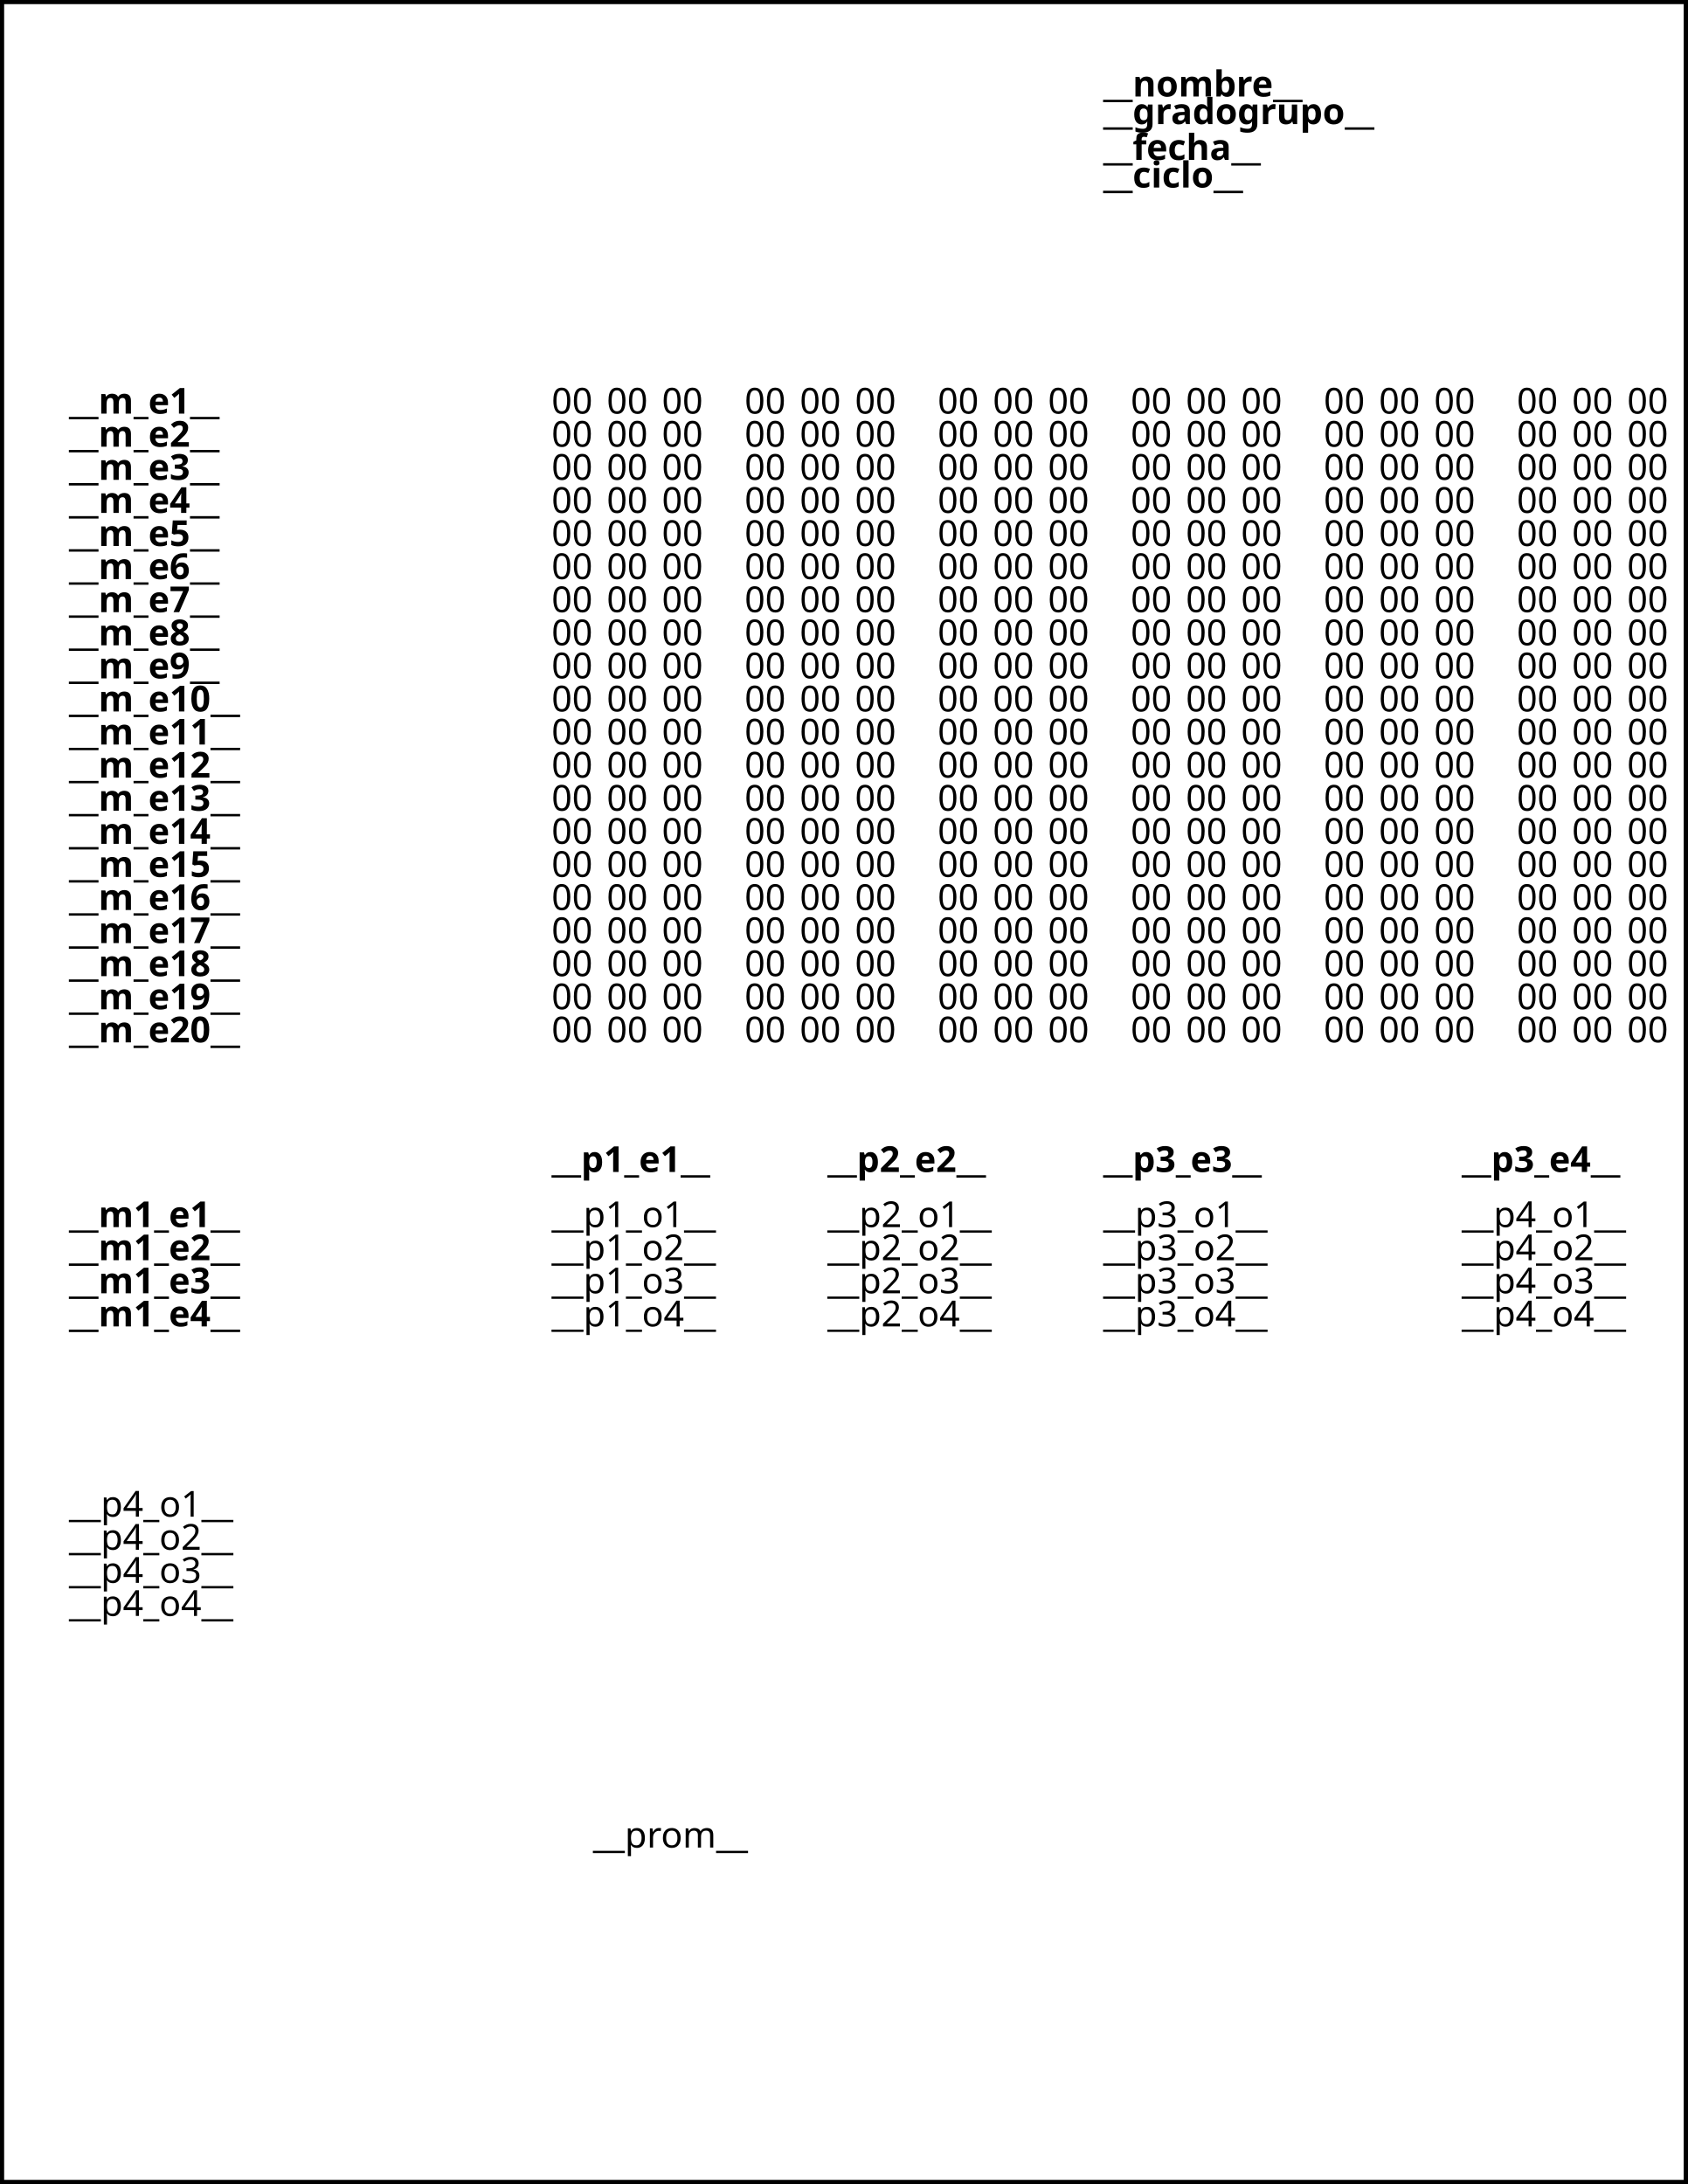
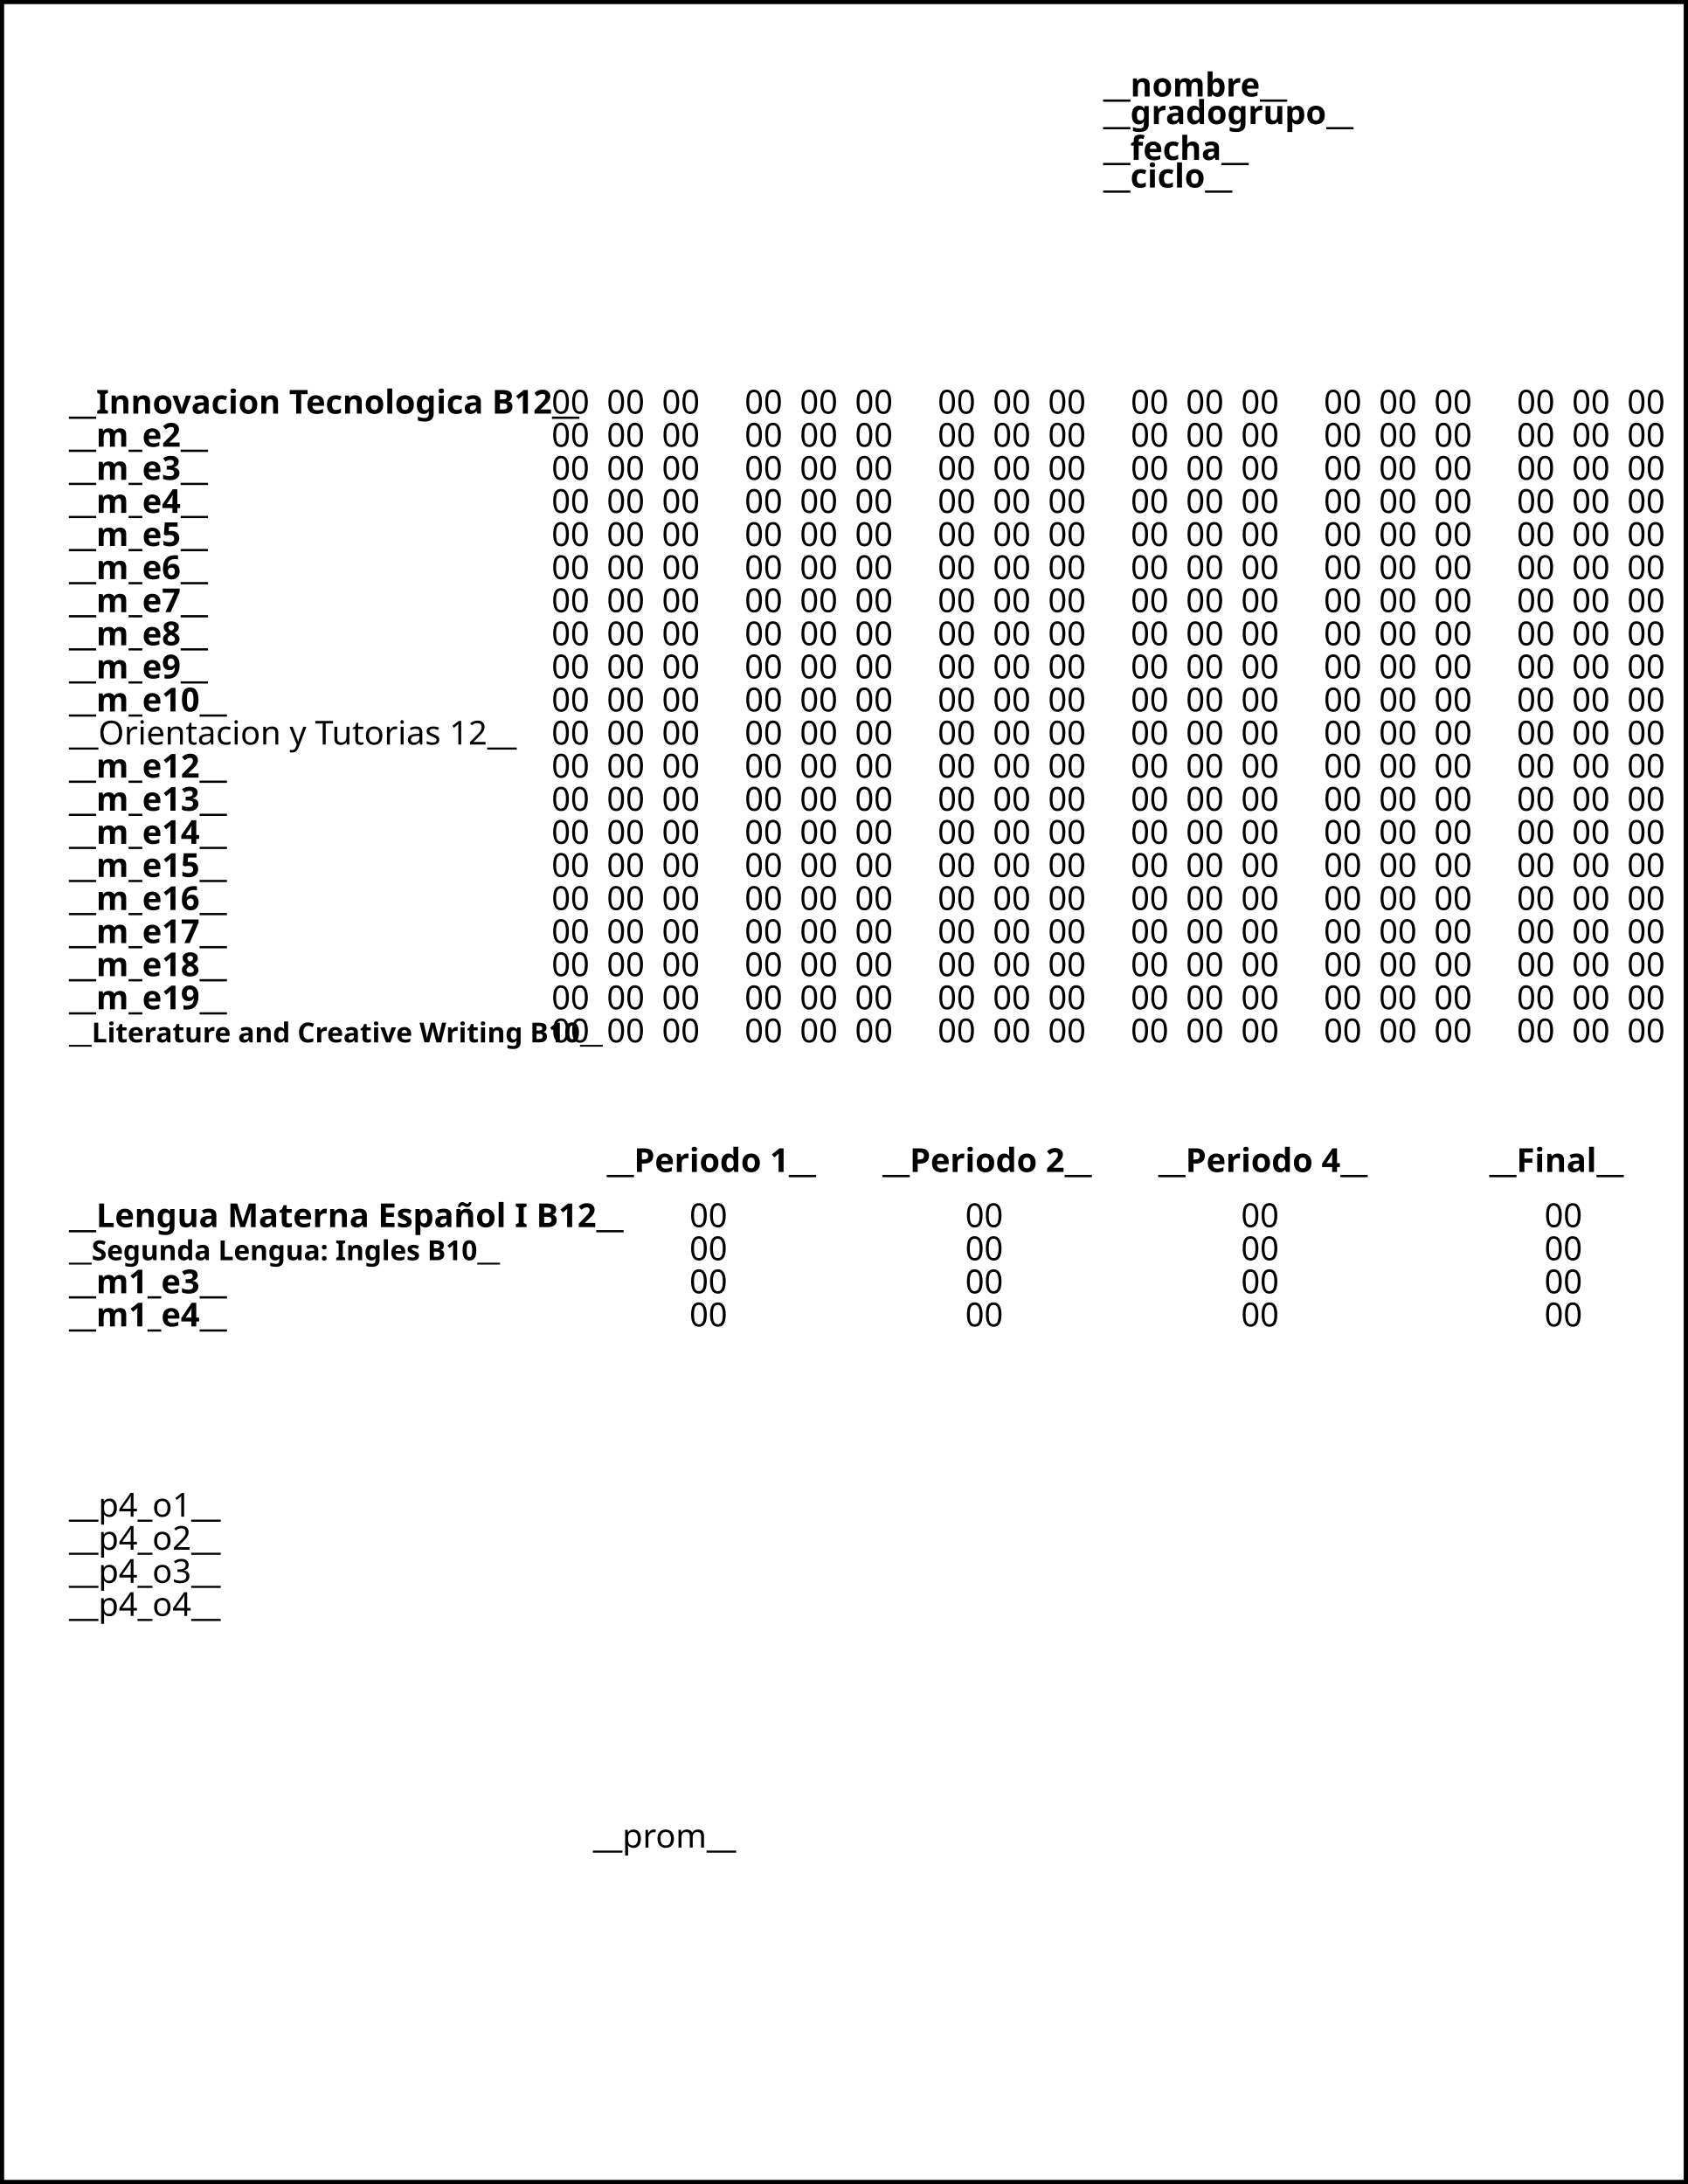
<svg xmlns="http://www.w3.org/2000/svg" width="612" height="792">
  <style>
-     .style1 { font: italic 13px sans-serif }
-     .style2 { font:    13px sans-serif }
-     .style3 { font: bold   13px sans-serif }
+     .style1 { font: italic 12px sans-serif }
+     .style2 { font:    12px sans-serif }
+     .style3 { font: bold   12px sans-serif }
+     .style4 { font: bold   10px sans-serif }
  </style>
  <rect width="612" height="792" style="fill:rgb(255,255,255);stroke-width:3;stroke:rgb(0,0,0)" />
  <text x="400" y="35" class="style3">__nombre__</text>
  <text x="400" y="45" class="style3">__gradogrupo__</text>
  <text x="400" y="58" class="style3">__fecha__</text>
  <text x="400" y="68" class="style3">__ciclo__</text>
-   <text x="25" y="150" class="style3">__m_e1__</text>
+   <text x="25" y="150" class="style3">__Innovacion Tecnologica B12__</text>
  <text x="25" y="162" class="style3">__m_e2__</text>
  <text x="25" y="174" class="style3">__m_e3__</text>
  <text x="25" y="186" class="style3">__m_e4__</text>
  <text x="25" y="198" class="style3">__m_e5__</text>
  <text x="25" y="210" class="style3">__m_e6__</text>
  <text x="25" y="222" class="style3">__m_e7__</text>
  <text x="25" y="234" class="style3">__m_e8__</text>
  <text x="25" y="246" class="style3">__m_e9__</text>
  <text x="25" y="258" class="style3">__m_e10__</text>
-   <text x="25" y="270" class="style3">__m_e11__</text>
+   <text x="25" y="270" class="style2">__Orientacion y Tutorias 12__</text>
  <text x="25" y="282" class="style3">__m_e12__</text>
  <text x="25" y="294" class="style3">__m_e13__</text>
  <text x="25" y="306" class="style3">__m_e14__</text>
  <text x="25" y="318" class="style3">__m_e15__</text>
  <text x="25" y="330" class="style3">__m_e16__</text>
  <text x="25" y="342" class="style3">__m_e17__</text>
  <text x="25" y="354" class="style3">__m_e18__</text>
  <text x="25" y="366" class="style3">__m_e19__</text>
-   <text x="25" y="378" class="style3">__m_e20__</text>
+   <text x="25" y="378" class="style4">__Literature and Creative Writing B10__</text>
  <text x="200" y="150" class="style2">00</text>
  <text x="220" y="150" class="style2">00</text>
  <text x="240" y="150" class="style2">00</text>
  <text x="200" y="162" class="style2">00</text>
  <text x="220" y="162" class="style2">00</text>
  <text x="240" y="162" class="style2">00</text>
  <text x="200" y="174" class="style2">00</text>
  <text x="220" y="174" class="style2">00</text>
  <text x="240" y="174" class="style2">00</text>
  <text x="200" y="186" class="style2">00</text>
  <text x="220" y="186" class="style2">00</text>
  <text x="240" y="186" class="style2">00</text>
  <text x="200" y="198" class="style2">00</text>
  <text x="220" y="198" class="style2">00</text>
  <text x="240" y="198" class="style2">00</text>
  <text x="200" y="210" class="style2">00</text>
  <text x="220" y="210" class="style2">00</text>
  <text x="240" y="210" class="style2">00</text>
  <text x="200" y="222" class="style2">00</text>
  <text x="220" y="222" class="style2">00</text>
  <text x="240" y="222" class="style2">00</text>
  <text x="200" y="234" class="style2">00</text>
  <text x="220" y="234" class="style2">00</text>
  <text x="240" y="234" class="style2">00</text>
  <text x="200" y="246" class="style2">00</text>
  <text x="220" y="246" class="style2">00</text>
  <text x="240" y="246" class="style2">00</text>
  <text x="200" y="258" class="style2">00</text>
  <text x="220" y="258" class="style2">00</text>
  <text x="240" y="258" class="style2">00</text>
  <text x="200" y="270" class="style2">00</text>
  <text x="220" y="270" class="style2">00</text>
  <text x="240" y="270" class="style2">00</text>
  <text x="200" y="282" class="style2">00</text>
  <text x="220" y="282" class="style2">00</text>
  <text x="240" y="282" class="style2">00</text>
  <text x="200" y="294" class="style2">00</text>
  <text x="220" y="294" class="style2">00</text>
  <text x="240" y="294" class="style2">00</text>
  <text x="200" y="306" class="style2">00</text>
  <text x="220" y="306" class="style2">00</text>
  <text x="240" y="306" class="style2">00</text>
  <text x="200" y="318" class="style2">00</text>
  <text x="220" y="318" class="style2">00</text>
  <text x="240" y="318" class="style2">00</text>
  <text x="200" y="330" class="style2">00</text>
  <text x="220" y="330" class="style2">00</text>
  <text x="240" y="330" class="style2">00</text>
  <text x="200" y="342" class="style2">00</text>
  <text x="220" y="342" class="style2">00</text>
  <text x="240" y="342" class="style2">00</text>
  <text x="200" y="354" class="style2">00</text>
  <text x="220" y="354" class="style2">00</text>
  <text x="240" y="354" class="style2">00</text>
  <text x="200" y="366" class="style2">00</text>
  <text x="220" y="366" class="style2">00</text>
  <text x="240" y="366" class="style2">00</text>
  <text x="200" y="378" class="style2">00</text>
  <text x="220" y="378" class="style2">00</text>
  <text x="240" y="378" class="style2">00</text>
  <text x="270" y="150" class="style2">00</text>
  <text x="290" y="150" class="style2">00</text>
  <text x="310" y="150" class="style2">00</text>
  <text x="270" y="162" class="style2">00</text>
  <text x="290" y="162" class="style2">00</text>
  <text x="310" y="162" class="style2">00</text>
  <text x="270" y="174" class="style2">00</text>
  <text x="290" y="174" class="style2">00</text>
  <text x="310" y="174" class="style2">00</text>
  <text x="270" y="186" class="style2">00</text>
  <text x="290" y="186" class="style2">00</text>
  <text x="310" y="186" class="style2">00</text>
  <text x="270" y="198" class="style2">00</text>
  <text x="290" y="198" class="style2">00</text>
  <text x="310" y="198" class="style2">00</text>
  <text x="270" y="210" class="style2">00</text>
  <text x="290" y="210" class="style2">00</text>
  <text x="310" y="210" class="style2">00</text>
  <text x="270" y="222" class="style2">00</text>
  <text x="290" y="222" class="style2">00</text>
  <text x="310" y="222" class="style2">00</text>
  <text x="270" y="234" class="style2">00</text>
  <text x="290" y="234" class="style2">00</text>
  <text x="310" y="234" class="style2">00</text>
  <text x="270" y="246" class="style2">00</text>
  <text x="290" y="246" class="style2">00</text>
  <text x="310" y="246" class="style2">00</text>
  <text x="270" y="258" class="style2">00</text>
  <text x="290" y="258" class="style2">00</text>
  <text x="310" y="258" class="style2">00</text>
  <text x="270" y="270" class="style2">00</text>
  <text x="290" y="270" class="style2">00</text>
  <text x="310" y="270" class="style2">00</text>
  <text x="270" y="282" class="style2">00</text>
  <text x="290" y="282" class="style2">00</text>
  <text x="310" y="282" class="style2">00</text>
  <text x="270" y="294" class="style2">00</text>
  <text x="290" y="294" class="style2">00</text>
  <text x="310" y="294" class="style2">00</text>
  <text x="270" y="306" class="style2">00</text>
  <text x="290" y="306" class="style2">00</text>
  <text x="310" y="306" class="style2">00</text>
  <text x="270" y="318" class="style2">00</text>
  <text x="290" y="318" class="style2">00</text>
  <text x="310" y="318" class="style2">00</text>
  <text x="270" y="330" class="style2">00</text>
  <text x="290" y="330" class="style2">00</text>
  <text x="310" y="330" class="style2">00</text>
  <text x="270" y="342" class="style2">00</text>
  <text x="290" y="342" class="style2">00</text>
  <text x="310" y="342" class="style2">00</text>
  <text x="270" y="354" class="style2">00</text>
  <text x="290" y="354" class="style2">00</text>
  <text x="310" y="354" class="style2">00</text>
  <text x="270" y="366" class="style2">00</text>
  <text x="290" y="366" class="style2">00</text>
  <text x="310" y="366" class="style2">00</text>
  <text x="270" y="378" class="style2">00</text>
  <text x="290" y="378" class="style2">00</text>
  <text x="310" y="378" class="style2">00</text>
  <text x="340" y="150" class="style2">00</text>
  <text x="360" y="150" class="style2">00</text>
  <text x="380" y="150" class="style2">00</text>
  <text x="340" y="162" class="style2">00</text>
  <text x="360" y="162" class="style2">00</text>
  <text x="380" y="162" class="style2">00</text>
  <text x="340" y="174" class="style2">00</text>
  <text x="360" y="174" class="style2">00</text>
  <text x="380" y="174" class="style2">00</text>
  <text x="340" y="186" class="style2">00</text>
  <text x="360" y="186" class="style2">00</text>
  <text x="380" y="186" class="style2">00</text>
  <text x="340" y="198" class="style2">00</text>
  <text x="360" y="198" class="style2">00</text>
  <text x="380" y="198" class="style2">00</text>
  <text x="340" y="210" class="style2">00</text>
  <text x="360" y="210" class="style2">00</text>
  <text x="380" y="210" class="style2">00</text>
  <text x="340" y="222" class="style2">00</text>
  <text x="360" y="222" class="style2">00</text>
  <text x="380" y="222" class="style2">00</text>
  <text x="340" y="234" class="style2">00</text>
  <text x="360" y="234" class="style2">00</text>
  <text x="380" y="234" class="style2">00</text>
  <text x="340" y="246" class="style2">00</text>
  <text x="360" y="246" class="style2">00</text>
  <text x="380" y="246" class="style2">00</text>
  <text x="340" y="258" class="style2">00</text>
  <text x="360" y="258" class="style2">00</text>
  <text x="380" y="258" class="style2">00</text>
  <text x="340" y="270" class="style2">00</text>
  <text x="360" y="270" class="style2">00</text>
  <text x="380" y="270" class="style2">00</text>
  <text x="340" y="282" class="style2">00</text>
  <text x="360" y="282" class="style2">00</text>
  <text x="380" y="282" class="style2">00</text>
  <text x="340" y="294" class="style2">00</text>
  <text x="360" y="294" class="style2">00</text>
  <text x="380" y="294" class="style2">00</text>
  <text x="340" y="306" class="style2">00</text>
  <text x="360" y="306" class="style2">00</text>
  <text x="380" y="306" class="style2">00</text>
  <text x="340" y="318" class="style2">00</text>
  <text x="360" y="318" class="style2">00</text>
  <text x="380" y="318" class="style2">00</text>
  <text x="340" y="330" class="style2">00</text>
  <text x="360" y="330" class="style2">00</text>
  <text x="380" y="330" class="style2">00</text>
  <text x="340" y="342" class="style2">00</text>
  <text x="360" y="342" class="style2">00</text>
  <text x="380" y="342" class="style2">00</text>
  <text x="340" y="354" class="style2">00</text>
  <text x="360" y="354" class="style2">00</text>
  <text x="380" y="354" class="style2">00</text>
  <text x="340" y="366" class="style2">00</text>
  <text x="360" y="366" class="style2">00</text>
  <text x="380" y="366" class="style2">00</text>
  <text x="340" y="378" class="style2">00</text>
  <text x="360" y="378" class="style2">00</text>
  <text x="380" y="378" class="style2">00</text>
  <text x="410" y="150" class="style2">00</text>
  <text x="430" y="150" class="style2">00</text>
  <text x="450" y="150" class="style2">00</text>
  <text x="410" y="162" class="style2">00</text>
  <text x="430" y="162" class="style2">00</text>
  <text x="450" y="162" class="style2">00</text>
  <text x="410" y="174" class="style2">00</text>
  <text x="430" y="174" class="style2">00</text>
  <text x="450" y="174" class="style2">00</text>
  <text x="410" y="186" class="style2">00</text>
  <text x="430" y="186" class="style2">00</text>
  <text x="450" y="186" class="style2">00</text>
  <text x="410" y="198" class="style2">00</text>
  <text x="430" y="198" class="style2">00</text>
  <text x="450" y="198" class="style2">00</text>
  <text x="410" y="210" class="style2">00</text>
  <text x="430" y="210" class="style2">00</text>
  <text x="450" y="210" class="style2">00</text>
  <text x="410" y="222" class="style2">00</text>
  <text x="430" y="222" class="style2">00</text>
  <text x="450" y="222" class="style2">00</text>
  <text x="410" y="234" class="style2">00</text>
  <text x="430" y="234" class="style2">00</text>
  <text x="450" y="234" class="style2">00</text>
  <text x="410" y="246" class="style2">00</text>
  <text x="430" y="246" class="style2">00</text>
  <text x="450" y="246" class="style2">00</text>
  <text x="410" y="258" class="style2">00</text>
  <text x="430" y="258" class="style2">00</text>
  <text x="450" y="258" class="style2">00</text>
  <text x="410" y="270" class="style2">00</text>
  <text x="430" y="270" class="style2">00</text>
  <text x="450" y="270" class="style2">00</text>
  <text x="410" y="282" class="style2">00</text>
  <text x="430" y="282" class="style2">00</text>
  <text x="450" y="282" class="style2">00</text>
  <text x="410" y="294" class="style2">00</text>
  <text x="430" y="294" class="style2">00</text>
  <text x="450" y="294" class="style2">00</text>
  <text x="410" y="306" class="style2">00</text>
  <text x="430" y="306" class="style2">00</text>
  <text x="450" y="306" class="style2">00</text>
  <text x="410" y="318" class="style2">00</text>
  <text x="430" y="318" class="style2">00</text>
  <text x="450" y="318" class="style2">00</text>
  <text x="410" y="330" class="style2">00</text>
  <text x="430" y="330" class="style2">00</text>
  <text x="450" y="330" class="style2">00</text>
  <text x="410" y="342" class="style2">00</text>
  <text x="430" y="342" class="style2">00</text>
  <text x="450" y="342" class="style2">00</text>
  <text x="410" y="354" class="style2">00</text>
  <text x="430" y="354" class="style2">00</text>
  <text x="450" y="354" class="style2">00</text>
  <text x="410" y="366" class="style2">00</text>
  <text x="430" y="366" class="style2">00</text>
  <text x="450" y="366" class="style2">00</text>
  <text x="410" y="378" class="style2">00</text>
  <text x="430" y="378" class="style2">00</text>
  <text x="450" y="378" class="style2">00</text>
  <text x="480" y="150" class="style2">00</text>
  <text x="500" y="150" class="style2">00</text>
  <text x="520" y="150" class="style2">00</text>
  <text x="480" y="162" class="style2">00</text>
  <text x="500" y="162" class="style2">00</text>
  <text x="520" y="162" class="style2">00</text>
  <text x="480" y="174" class="style2">00</text>
  <text x="500" y="174" class="style2">00</text>
  <text x="520" y="174" class="style2">00</text>
  <text x="480" y="186" class="style2">00</text>
  <text x="500" y="186" class="style2">00</text>
  <text x="520" y="186" class="style2">00</text>
  <text x="480" y="198" class="style2">00</text>
  <text x="500" y="198" class="style2">00</text>
  <text x="520" y="198" class="style2">00</text>
  <text x="480" y="210" class="style2">00</text>
  <text x="500" y="210" class="style2">00</text>
  <text x="520" y="210" class="style2">00</text>
  <text x="480" y="222" class="style2">00</text>
  <text x="500" y="222" class="style2">00</text>
  <text x="520" y="222" class="style2">00</text>
  <text x="480" y="234" class="style2">00</text>
  <text x="500" y="234" class="style2">00</text>
  <text x="520" y="234" class="style2">00</text>
  <text x="480" y="246" class="style2">00</text>
  <text x="500" y="246" class="style2">00</text>
  <text x="520" y="246" class="style2">00</text>
  <text x="480" y="258" class="style2">00</text>
  <text x="500" y="258" class="style2">00</text>
  <text x="520" y="258" class="style2">00</text>
  <text x="480" y="270" class="style2">00</text>
  <text x="500" y="270" class="style2">00</text>
  <text x="520" y="270" class="style2">00</text>
  <text x="480" y="282" class="style2">00</text>
  <text x="500" y="282" class="style2">00</text>
  <text x="520" y="282" class="style2">00</text>
  <text x="480" y="294" class="style2">00</text>
  <text x="500" y="294" class="style2">00</text>
  <text x="520" y="294" class="style2">00</text>
  <text x="480" y="306" class="style2">00</text>
  <text x="500" y="306" class="style2">00</text>
  <text x="520" y="306" class="style2">00</text>
  <text x="480" y="318" class="style2">00</text>
  <text x="500" y="318" class="style2">00</text>
  <text x="520" y="318" class="style2">00</text>
  <text x="480" y="330" class="style2">00</text>
  <text x="500" y="330" class="style2">00</text>
  <text x="520" y="330" class="style2">00</text>
  <text x="480" y="342" class="style2">00</text>
  <text x="500" y="342" class="style2">00</text>
  <text x="520" y="342" class="style2">00</text>
  <text x="480" y="354" class="style2">00</text>
  <text x="500" y="354" class="style2">00</text>
  <text x="520" y="354" class="style2">00</text>
  <text x="480" y="366" class="style2">00</text>
  <text x="500" y="366" class="style2">00</text>
  <text x="520" y="366" class="style2">00</text>
  <text x="480" y="378" class="style2">00</text>
  <text x="500" y="378" class="style2">00</text>
  <text x="520" y="378" class="style2">00</text>
  <text x="550" y="150" class="style2">00</text>
  <text x="570" y="150" class="style2">00</text>
  <text x="590" y="150" class="style2">00</text>
  <text x="550" y="162" class="style2">00</text>
  <text x="570" y="162" class="style2">00</text>
  <text x="590" y="162" class="style2">00</text>
  <text x="550" y="174" class="style2">00</text>
  <text x="570" y="174" class="style2">00</text>
  <text x="590" y="174" class="style2">00</text>
  <text x="550" y="186" class="style2">00</text>
  <text x="570" y="186" class="style2">00</text>
  <text x="590" y="186" class="style2">00</text>
  <text x="570" y="198" class="style2">00</text>
  <text x="550" y="198" class="style2">00</text>
  <text x="590" y="198" class="style2">00</text>
  <text x="550" y="210" class="style2">00</text>
  <text x="570" y="210" class="style2">00</text>
  <text x="590" y="210" class="style2">00</text>
  <text x="550" y="222" class="style2">00</text>
  <text x="570" y="222" class="style2">00</text>
  <text x="590" y="222" class="style2">00</text>
  <text x="550" y="234" class="style2">00</text>
  <text x="570" y="234" class="style2">00</text>
  <text x="590" y="234" class="style2">00</text>
  <text x="550" y="246" class="style2">00</text>
  <text x="570" y="246" class="style2">00</text>
  <text x="590" y="246" class="style2">00</text>
  <text x="550" y="258" class="style2">00</text>
  <text x="570" y="258" class="style2">00</text>
  <text x="590" y="258" class="style2">00</text>
  <text x="550" y="270" class="style2">00</text>
  <text x="570" y="270" class="style2">00</text>
  <text x="590" y="270" class="style2">00</text>
  <text x="550" y="282" class="style2">00</text>
  <text x="570" y="282" class="style2">00</text>
  <text x="590" y="282" class="style2">00</text>
  <text x="550" y="294" class="style2">00</text>
  <text x="570" y="294" class="style2">00</text>
  <text x="590" y="294" class="style2">00</text>
  <text x="550" y="306" class="style2">00</text>
  <text x="570" y="306" class="style2">00</text>
  <text x="590" y="306" class="style2">00</text>
  <text x="550" y="318" class="style2">00</text>
  <text x="570" y="318" class="style2">00</text>
  <text x="590" y="318" class="style2">00</text>
  <text x="550" y="330" class="style2">00</text>
  <text x="570" y="330" class="style2">00</text>
  <text x="590" y="330" class="style2">00</text>
  <text x="550" y="342" class="style2">00</text>
  <text x="570" y="342" class="style2">00</text>
  <text x="590" y="342" class="style2">00</text>
  <text x="550" y="354" class="style2">00</text>
  <text x="570" y="354" class="style2">00</text>
  <text x="590" y="354" class="style2">00</text>
  <text x="550" y="366" class="style2">00</text>
  <text x="570" y="366" class="style2">00</text>
  <text x="590" y="366" class="style2">00</text>
  <text x="550" y="378" class="style2">00</text>
  <text x="570" y="378" class="style2">00</text>
  <text x="590" y="378" class="style2">00</text>
-   <text x="200" y="425" class="style3">__p1_e1__</text>
-   <text x="300" y="425" class="style3">__p2_e2__</text>
-   <text x="400" y="425" class="style3">__p3_e3__</text>
-   <text x="530" y="425" class="style3">__p3_e4__</text>
-   <text x="25" y="445" class="style3">__m1_e1__</text>
-   <text x="25" y="457" class="style3">__m1_e2__</text>
+   <text x="220" y="425" class="style3">__Periodo 1__</text>
+   <text x="320" y="425" class="style3">__Periodo 2__</text>
+   <text x="420" y="425" class="style3">__Periodo 4__</text>
+   <text x="540" y="425" class="style3">__Final__</text>
+   <text x="25" y="445" class="style3">__Lengua Materna Español I B12__</text>
+   <text x="25" y="457" class="style4">__Segunda Lengua: Ingles B10__</text>
  <text x="25" y="469" class="style3">__m1_e3__</text>
  <text x="25" y="481" class="style3">__m1_e4__</text>
-   <text x="200" y="445" class="style2">__p1_o1__</text>
-   <text x="200" y="457" class="style2">__p1_o2__</text>
-   <text x="200" y="469" class="style2">__p1_o3__</text>
-   <text x="200" y="481" class="style2">__p1_o4__</text>
-   <text x="300" y="445" class="style2">__p2_o1__</text>
-   <text x="300" y="457" class="style2">__p2_o2__</text>
-   <text x="300" y="469" class="style2">__p2_o3__</text>
-   <text x="300" y="481" class="style2">__p2_o4__</text>
-   <text x="400" y="445" class="style2">__p3_o1__</text>
-   <text x="400" y="457" class="style2">__p3_o2__</text>
-   <text x="400" y="469" class="style2">__p3_o3__</text>
-   <text x="400" y="481" class="style2">__p3_o4__</text>
-   <text x="530" y="445" class="style2">__p4_o1__</text>
-   <text x="530" y="457" class="style2">__p4_o2__</text>
-   <text x="530" y="469" class="style2">__p4_o3__</text>
-   <text x="530" y="481" class="style2">__p4_o4__</text>
+   <text x="250" y="445" class="style2">00</text>
+   <text x="250" y="457" class="style2">00</text>
+   <text x="250" y="469" class="style2">00</text>
+   <text x="250" y="481" class="style2">00</text>
+   <text x="350" y="445" class="style2">00</text>
+   <text x="350" y="457" class="style2">00</text>
+   <text x="350" y="469" class="style2">00</text>
+   <text x="350" y="481" class="style2">00</text>
+   <text x="450" y="445" class="style2">00</text>
+   <text x="450" y="457" class="style2">00</text>
+   <text x="450" y="469" class="style2">00</text>
+   <text x="450" y="481" class="style2">00</text>
+   <text x="560" y="445" class="style2">00</text>
+   <text x="560" y="457" class="style2">00</text>
+   <text x="560" y="469" class="style2">00</text>
+   <text x="560" y="481" class="style2">00</text>
  <text x="25" y="550" class="style2">__p4_o1__</text>
  <text x="25" y="562" class="style2">__p4_o2__</text>
  <text x="25" y="574" class="style2">__p4_o3__</text>
  <text x="25" y="586" class="style2">__p4_o4__</text>
  <text x="215" y="670" class="style2">__prom__</text>
</svg>
